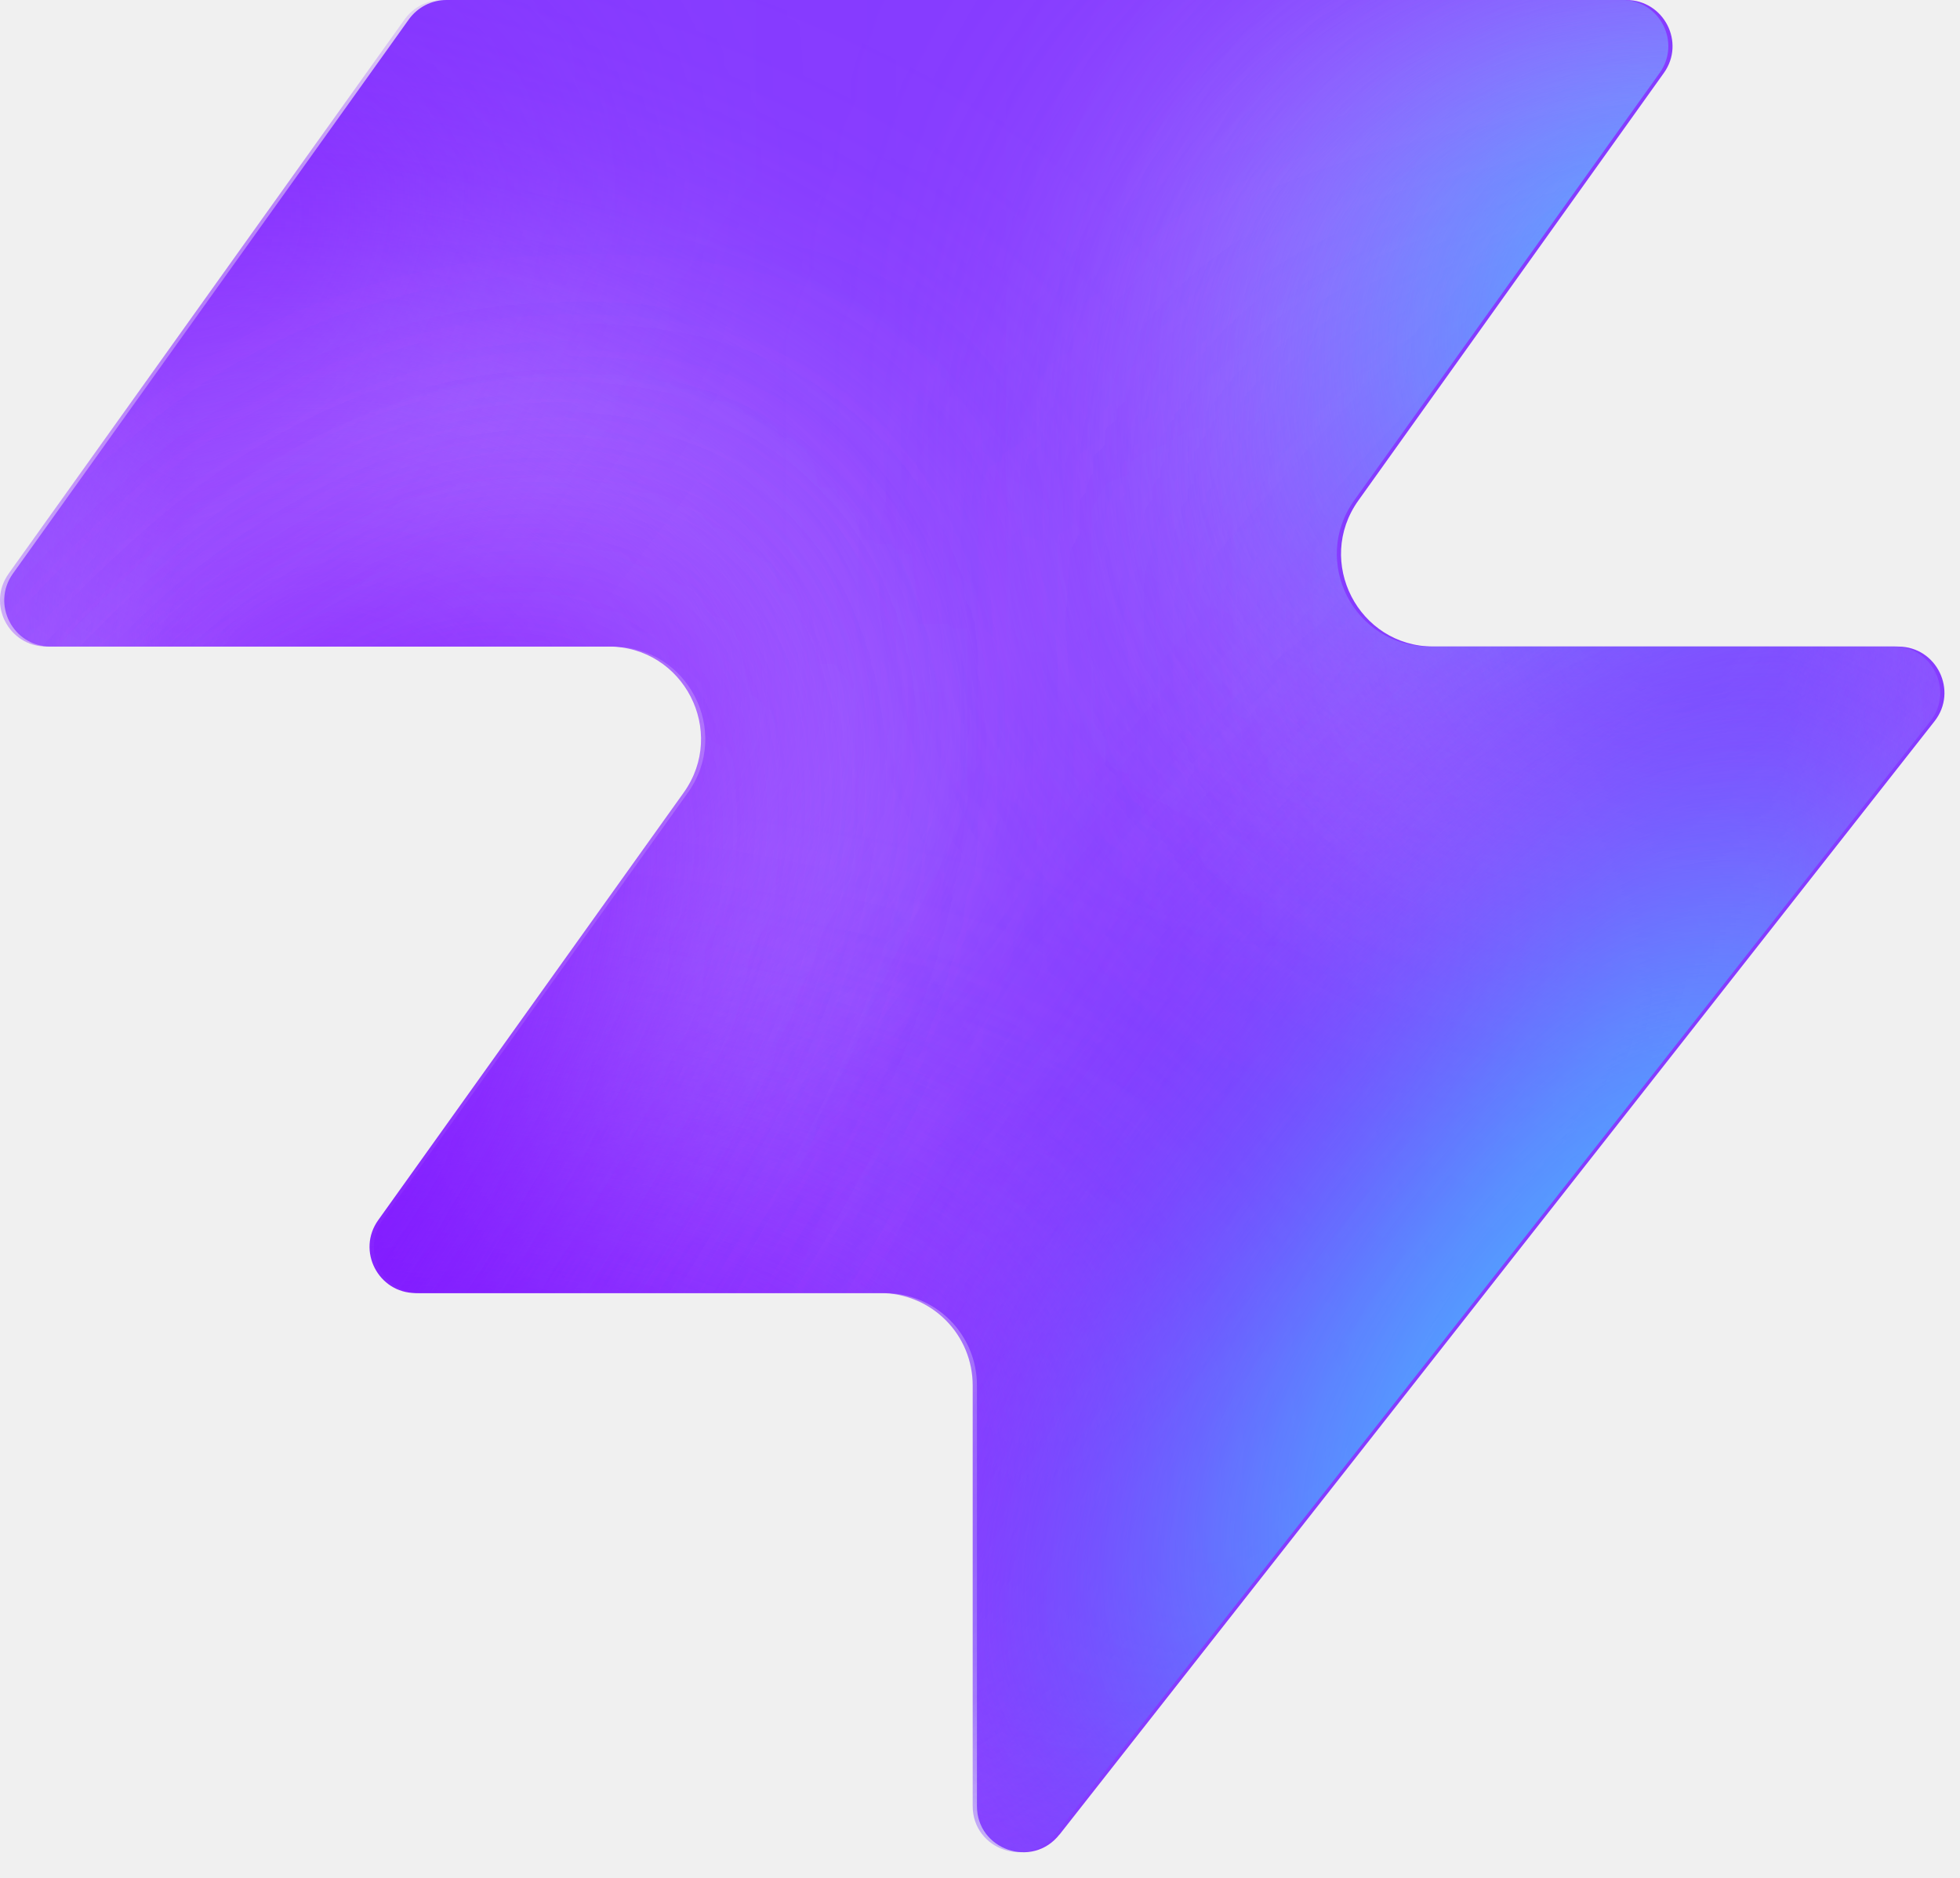
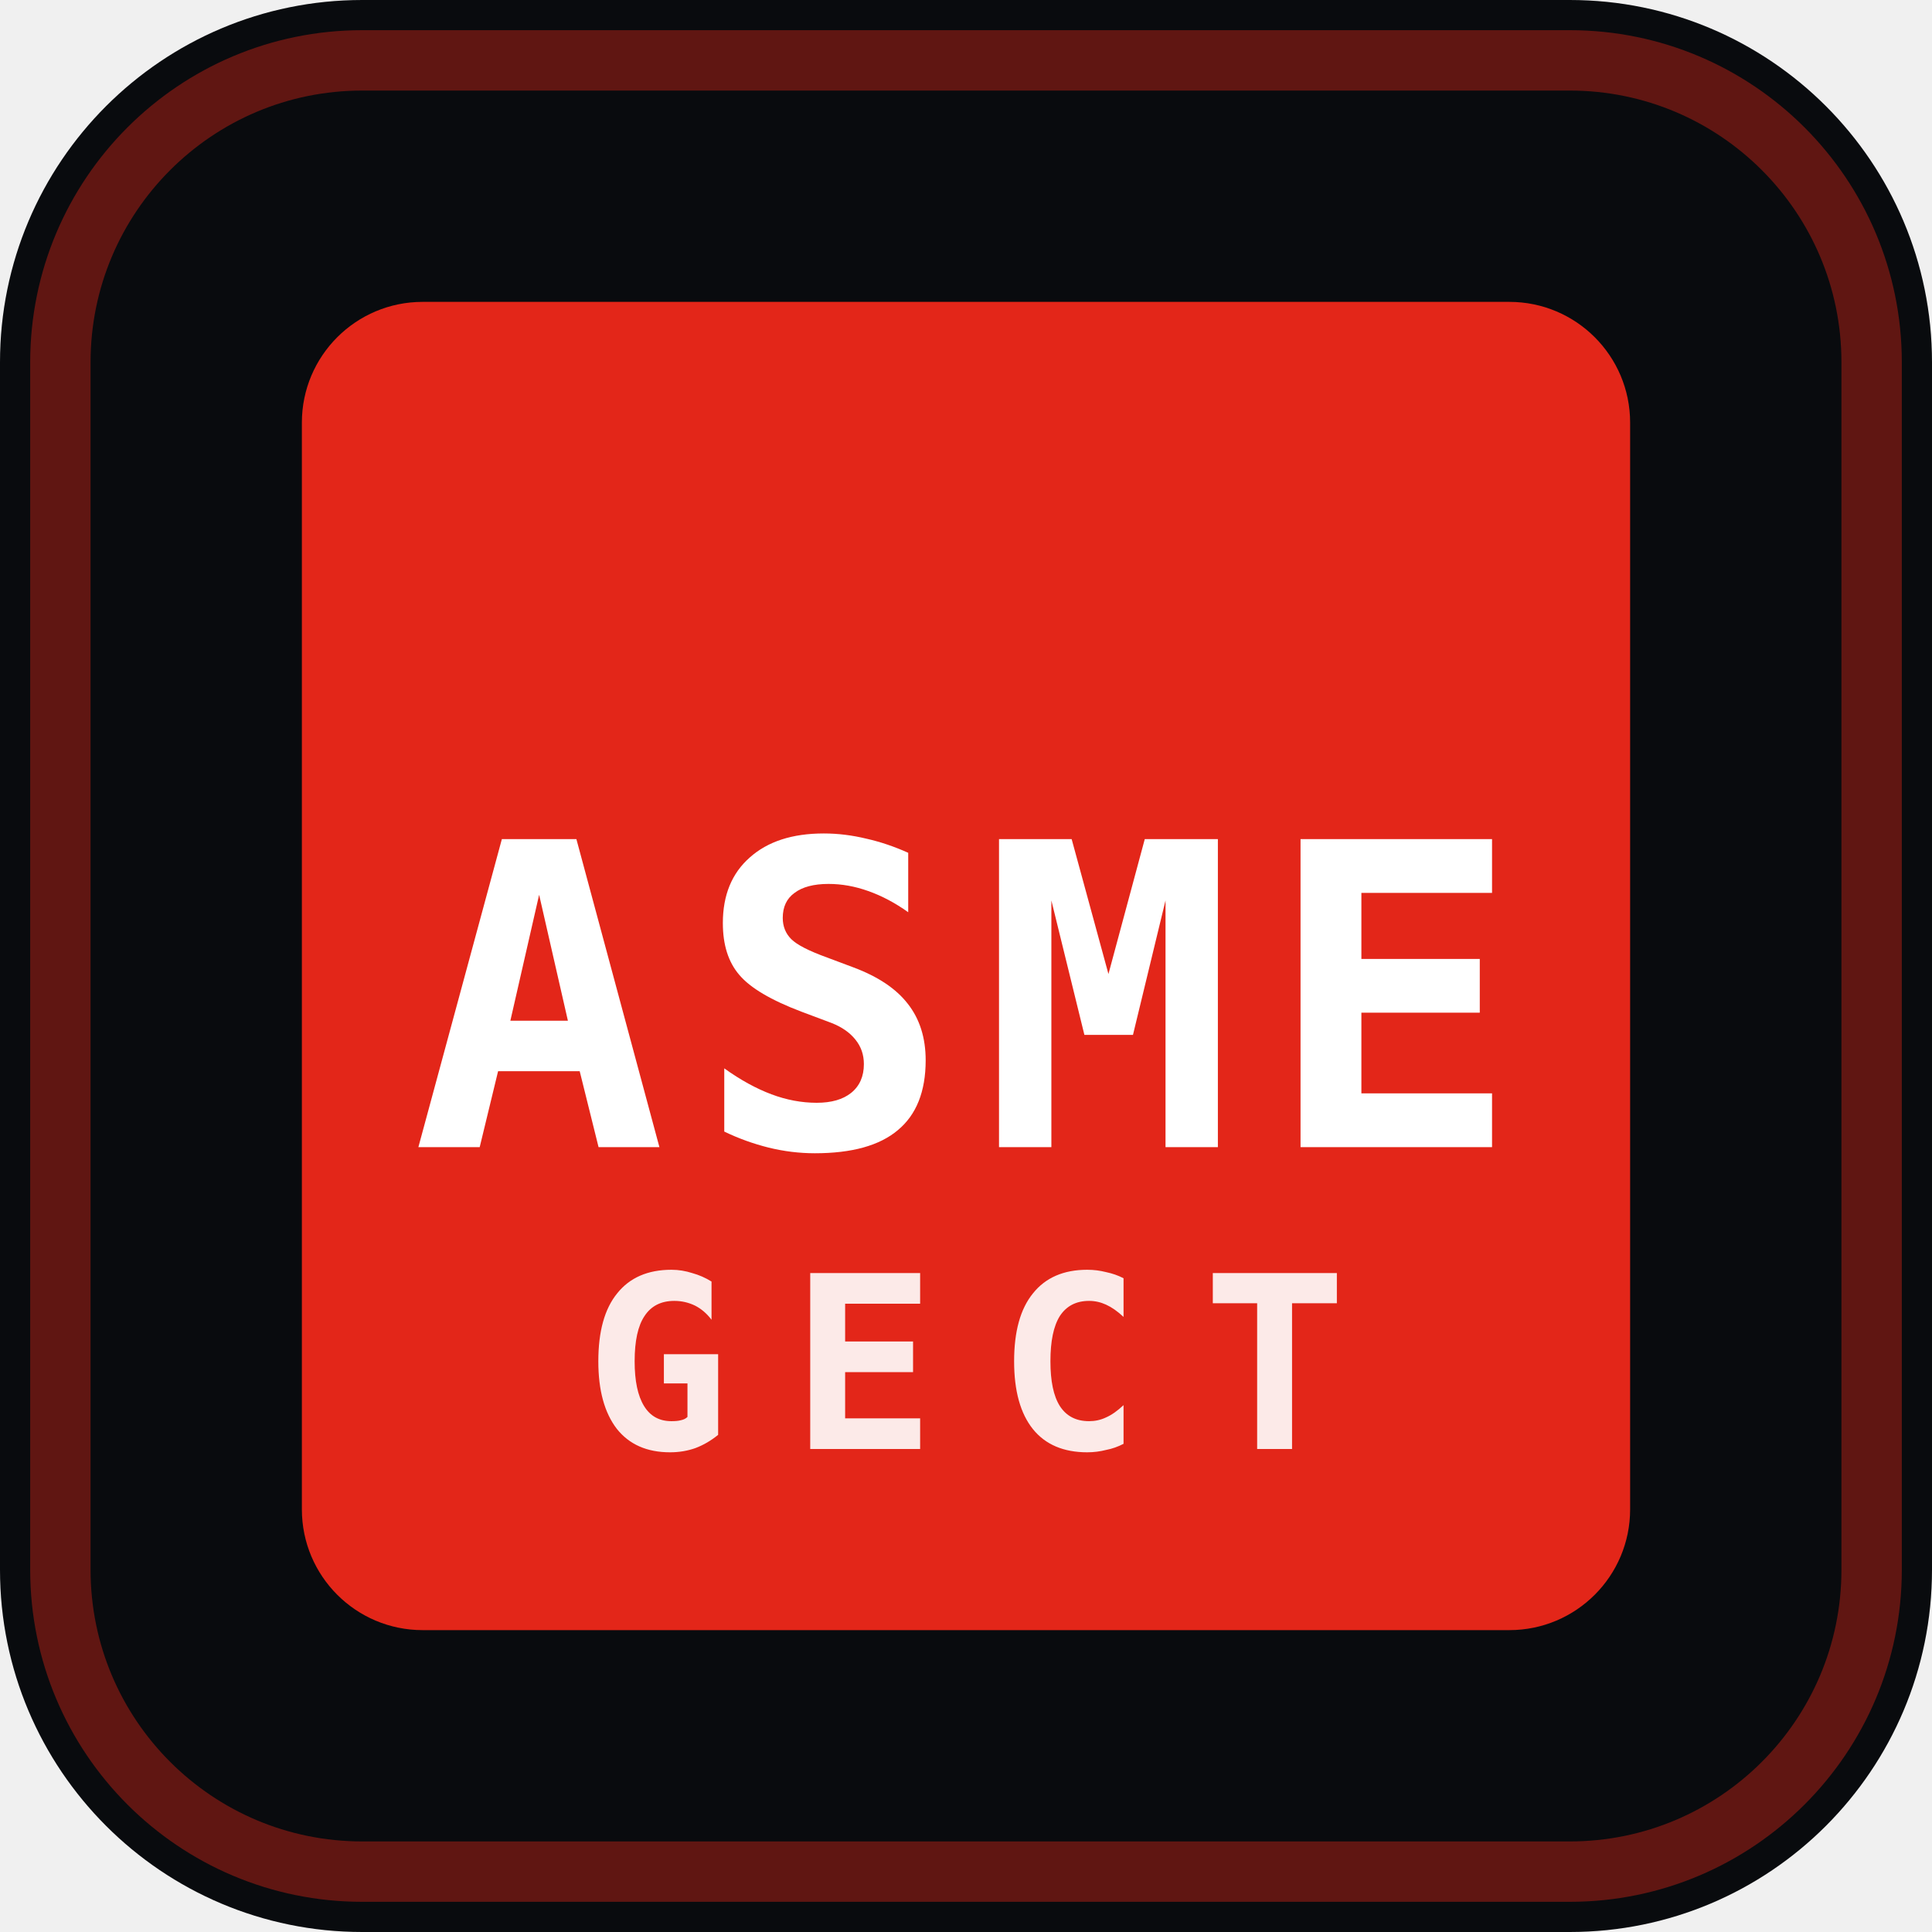
- <svg xmlns="http://www.w3.org/2000/svg" width="48" height="46" fill="none" viewBox="0 0 48 46">
-   <path fill="#863bff" d="M25.946 44.938c-.664.845-2.021.375-2.021-.698V33.937a2.26 2.26 0 0 0-2.262-2.262H10.287c-.92 0-1.456-1.04-.92-1.788l7.48-10.471c1.07-1.497 0-3.578-1.842-3.578H1.237c-.92 0-1.456-1.04-.92-1.788L10.013.474c.214-.297.556-.474.92-.474h28.894c.92 0 1.456 1.04.92 1.788l-7.48 10.471c-1.07 1.498 0 3.579 1.842 3.579h11.377c.943 0 1.473 1.088.89 1.83L25.947 44.94z" style="fill:#863bff;fill:color(display-p3 .525 .23 1);fill-opacity:1" />
-   <mask id="a" width="48" height="46" x="0" y="0" maskUnits="userSpaceOnUse" style="mask-type:alpha">
-     <path fill="#000" d="M25.842 44.938c-.664.844-2.021.375-2.021-.698V33.937a2.26 2.26 0 0 0-2.262-2.262H10.183c-.92 0-1.456-1.04-.92-1.788l7.48-10.471c1.07-1.498 0-3.579-1.842-3.579H1.133c-.92 0-1.456-1.04-.92-1.787L9.91.473c.214-.297.556-.474.92-.474h28.894c.92 0 1.456 1.04.92 1.788l-7.48 10.471c-1.07 1.498 0 3.578 1.842 3.578h11.377c.943 0 1.473 1.088.89 1.832L25.843 44.94z" style="fill:#000;fill-opacity:1" />
-   </mask>
-   <g mask="url(#a)">
-     <g filter="url(#b)">
-       <ellipse cx="5.508" cy="14.704" fill="#ede6ff" rx="5.508" ry="14.704" style="fill:#ede6ff;fill:color(display-p3 .927 .903 1);fill-opacity:1" transform="matrix(.00324 1 1 -.00324 -4.47 31.516)" />
-     </g>
-     <g filter="url(#c)">
-       <ellipse cx="10.399" cy="29.851" fill="#ede6ff" rx="10.399" ry="29.851" style="fill:#ede6ff;fill:color(display-p3 .927 .903 1);fill-opacity:1" transform="matrix(.00324 1 1 -.00324 -39.328 7.883)" />
-     </g>
-     <g filter="url(#d)">
-       <ellipse cx="5.508" cy="30.487" fill="#7e14ff" rx="5.508" ry="30.487" style="fill:#7e14ff;fill:color(display-p3 .492 .077 1);fill-opacity:1" transform="rotate(89.814 -25.913 -14.639)scale(1 -1)" />
-     </g>
-     <g filter="url(#e)">
-       <ellipse cx="5.508" cy="30.599" fill="#7e14ff" rx="5.508" ry="30.599" style="fill:#7e14ff;fill:color(display-p3 .492 .077 1);fill-opacity:1" transform="rotate(89.814 -32.644 -3.334)scale(1 -1)" />
-     </g>
-     <g filter="url(#f)">
-       <ellipse cx="5.508" cy="30.599" fill="#7e14ff" rx="5.508" ry="30.599" style="fill:#7e14ff;fill:color(display-p3 .492 .077 1);fill-opacity:1" transform="matrix(.00324 1 1 -.00324 -34.34 30.47)" />
-     </g>
-     <g filter="url(#g)">
-       <ellipse cx="14.072" cy="22.078" fill="#ede6ff" rx="14.072" ry="22.078" style="fill:#ede6ff;fill:color(display-p3 .927 .903 1);fill-opacity:1" transform="rotate(93.35 24.506 48.493)scale(-1 1)" />
-     </g>
-     <g filter="url(#h)">
-       <ellipse cx="3.47" cy="21.501" fill="#7e14ff" rx="3.47" ry="21.501" style="fill:#7e14ff;fill:color(display-p3 .492 .077 1);fill-opacity:1" transform="rotate(89.009 28.708 47.59)scale(-1 1)" />
-     </g>
-     <g filter="url(#i)">
-       <ellipse cx="3.47" cy="21.501" fill="#7e14ff" rx="3.47" ry="21.501" style="fill:#7e14ff;fill:color(display-p3 .492 .077 1);fill-opacity:1" transform="rotate(89.009 28.708 47.59)scale(-1 1)" />
-     </g>
-     <g filter="url(#j)">
-       <ellipse cx=".387" cy="8.972" fill="#7e14ff" rx="4.407" ry="29.108" style="fill:#7e14ff;fill:color(display-p3 .492 .077 1);fill-opacity:1" transform="rotate(39.51 .387 8.972)" />
-     </g>
-     <g filter="url(#k)">
-       <ellipse cx="47.523" cy="-6.092" fill="#7e14ff" rx="4.407" ry="29.108" style="fill:#7e14ff;fill:color(display-p3 .492 .077 1);fill-opacity:1" transform="rotate(37.892 47.523 -6.092)" />
-     </g>
-     <g filter="url(#l)">
-       <ellipse cx="41.412" cy="6.333" fill="#47bfff" rx="5.971" ry="9.665" style="fill:#47bfff;fill:color(display-p3 .28 .748 1);fill-opacity:1" transform="rotate(37.892 41.412 6.333)" />
-     </g>
-     <g filter="url(#m)">
-       <ellipse cx="-1.879" cy="38.332" fill="#7e14ff" rx="4.407" ry="29.108" style="fill:#7e14ff;fill:color(display-p3 .492 .077 1);fill-opacity:1" transform="rotate(37.892 -1.88 38.332)" />
-     </g>
-     <g filter="url(#n)">
-       <ellipse cx="-1.879" cy="38.332" fill="#7e14ff" rx="4.407" ry="29.108" style="fill:#7e14ff;fill:color(display-p3 .492 .077 1);fill-opacity:1" transform="rotate(37.892 -1.88 38.332)" />
-     </g>
-     <g filter="url(#o)">
-       <ellipse cx="35.651" cy="29.907" fill="#7e14ff" rx="4.407" ry="29.108" style="fill:#7e14ff;fill:color(display-p3 .492 .077 1);fill-opacity:1" transform="rotate(37.892 35.651 29.907)" />
-     </g>
-     <g filter="url(#p)">
-       <ellipse cx="38.418" cy="32.4" fill="#47bfff" rx="5.971" ry="15.297" style="fill:#47bfff;fill:color(display-p3 .28 .748 1);fill-opacity:1" transform="rotate(37.892 38.418 32.4)" />
-     </g>
-   </g>
-   <defs>
-     <filter id="b" width="60.045" height="41.654" x="-19.77" y="16.149" color-interpolation-filters="sRGB" filterUnits="userSpaceOnUse">
-       <feFlood flood-opacity="0" result="BackgroundImageFix" />
-       <feBlend in="SourceGraphic" in2="BackgroundImageFix" result="shape" />
-       <feGaussianBlur result="effect1_foregroundBlur_2002_17158" stdDeviation="7.659" />
-     </filter>
-     <filter id="c" width="90.34" height="51.437" x="-54.613" y="-7.533" color-interpolation-filters="sRGB" filterUnits="userSpaceOnUse">
-       <feFlood flood-opacity="0" result="BackgroundImageFix" />
-       <feBlend in="SourceGraphic" in2="BackgroundImageFix" result="shape" />
-       <feGaussianBlur result="effect1_foregroundBlur_2002_17158" stdDeviation="7.659" />
-     </filter>
-     <filter id="d" width="79.355" height="29.4" x="-49.64" y="2.03" color-interpolation-filters="sRGB" filterUnits="userSpaceOnUse">
-       <feFlood flood-opacity="0" result="BackgroundImageFix" />
-       <feBlend in="SourceGraphic" in2="BackgroundImageFix" result="shape" />
-       <feGaussianBlur result="effect1_foregroundBlur_2002_17158" stdDeviation="4.596" />
-     </filter>
-     <filter id="e" width="79.579" height="29.4" x="-45.045" y="20.029" color-interpolation-filters="sRGB" filterUnits="userSpaceOnUse">
-       <feFlood flood-opacity="0" result="BackgroundImageFix" />
-       <feBlend in="SourceGraphic" in2="BackgroundImageFix" result="shape" />
-       <feGaussianBlur result="effect1_foregroundBlur_2002_17158" stdDeviation="4.596" />
-     </filter>
-     <filter id="f" width="79.579" height="29.4" x="-43.513" y="21.178" color-interpolation-filters="sRGB" filterUnits="userSpaceOnUse">
-       <feFlood flood-opacity="0" result="BackgroundImageFix" />
-       <feBlend in="SourceGraphic" in2="BackgroundImageFix" result="shape" />
-       <feGaussianBlur result="effect1_foregroundBlur_2002_17158" stdDeviation="4.596" />
-     </filter>
-     <filter id="g" width="74.749" height="58.852" x="15.756" y="-17.901" color-interpolation-filters="sRGB" filterUnits="userSpaceOnUse">
-       <feFlood flood-opacity="0" result="BackgroundImageFix" />
-       <feBlend in="SourceGraphic" in2="BackgroundImageFix" result="shape" />
-       <feGaussianBlur result="effect1_foregroundBlur_2002_17158" stdDeviation="7.659" />
-     </filter>
-     <filter id="h" width="61.377" height="25.362" x="23.548" y="2.284" color-interpolation-filters="sRGB" filterUnits="userSpaceOnUse">
-       <feFlood flood-opacity="0" result="BackgroundImageFix" />
-       <feBlend in="SourceGraphic" in2="BackgroundImageFix" result="shape" />
-       <feGaussianBlur result="effect1_foregroundBlur_2002_17158" stdDeviation="4.596" />
-     </filter>
-     <filter id="i" width="61.377" height="25.362" x="23.548" y="2.284" color-interpolation-filters="sRGB" filterUnits="userSpaceOnUse">
-       <feFlood flood-opacity="0" result="BackgroundImageFix" />
-       <feBlend in="SourceGraphic" in2="BackgroundImageFix" result="shape" />
-       <feGaussianBlur result="effect1_foregroundBlur_2002_17158" stdDeviation="4.596" />
-     </filter>
-     <filter id="j" width="56.045" height="63.649" x="-27.636" y="-22.853" color-interpolation-filters="sRGB" filterUnits="userSpaceOnUse">
-       <feFlood flood-opacity="0" result="BackgroundImageFix" />
-       <feBlend in="SourceGraphic" in2="BackgroundImageFix" result="shape" />
-       <feGaussianBlur result="effect1_foregroundBlur_2002_17158" stdDeviation="4.596" />
-     </filter>
-     <filter id="k" width="54.814" height="64.646" x="20.116" y="-38.415" color-interpolation-filters="sRGB" filterUnits="userSpaceOnUse">
-       <feFlood flood-opacity="0" result="BackgroundImageFix" />
-       <feBlend in="SourceGraphic" in2="BackgroundImageFix" result="shape" />
-       <feGaussianBlur result="effect1_foregroundBlur_2002_17158" stdDeviation="4.596" />
-     </filter>
-     <filter id="l" width="33.541" height="35.313" x="24.641" y="-11.323" color-interpolation-filters="sRGB" filterUnits="userSpaceOnUse">
-       <feFlood flood-opacity="0" result="BackgroundImageFix" />
-       <feBlend in="SourceGraphic" in2="BackgroundImageFix" result="shape" />
-       <feGaussianBlur result="effect1_foregroundBlur_2002_17158" stdDeviation="4.596" />
-     </filter>
-     <filter id="m" width="54.814" height="64.646" x="-29.286" y="6.009" color-interpolation-filters="sRGB" filterUnits="userSpaceOnUse">
-       <feFlood flood-opacity="0" result="BackgroundImageFix" />
-       <feBlend in="SourceGraphic" in2="BackgroundImageFix" result="shape" />
-       <feGaussianBlur result="effect1_foregroundBlur_2002_17158" stdDeviation="4.596" />
-     </filter>
-     <filter id="n" width="54.814" height="64.646" x="-29.286" y="6.009" color-interpolation-filters="sRGB" filterUnits="userSpaceOnUse">
-       <feFlood flood-opacity="0" result="BackgroundImageFix" />
-       <feBlend in="SourceGraphic" in2="BackgroundImageFix" result="shape" />
-       <feGaussianBlur result="effect1_foregroundBlur_2002_17158" stdDeviation="4.596" />
-     </filter>
-     <filter id="o" width="54.814" height="64.646" x="8.244" y="-2.416" color-interpolation-filters="sRGB" filterUnits="userSpaceOnUse">
-       <feFlood flood-opacity="0" result="BackgroundImageFix" />
-       <feBlend in="SourceGraphic" in2="BackgroundImageFix" result="shape" />
-       <feGaussianBlur result="effect1_foregroundBlur_2002_17158" stdDeviation="4.596" />
-     </filter>
-     <filter id="p" width="39.409" height="43.623" x="18.713" y="10.588" color-interpolation-filters="sRGB" filterUnits="userSpaceOnUse">
-       <feFlood flood-opacity="0" result="BackgroundImageFix" />
-       <feBlend in="SourceGraphic" in2="BackgroundImageFix" result="shape" />
-       <feGaussianBlur result="effect1_foregroundBlur_2002_17158" stdDeviation="4.596" />
-     </filter>
-   </defs>
+ <svg xmlns="http://www.w3.org/2000/svg" viewBox="0 0 64 64" width="64" height="64">
+   <rect width="64" height="64" rx="12" fill="#090B0E" />
+   <rect x="2" y="2" width="60" height="60" rx="10" fill="none" stroke="#E32619" stroke-width="2" stroke-opacity="0.4" />
+   <rect x="10" y="10" width="44" height="44" rx="4" fill="#E32619" />
+   <text x="32" y="38" font-family="monospace, sans-serif" font-size="14" font-weight="900" fill="#FFFFFF" text-anchor="middle" letter-spacing="1">ASME</text>
+   <text x="32" y="48" font-family="monospace, sans-serif" font-size="8" font-weight="700" fill="#FFFFFF" text-anchor="middle" letter-spacing="2" opacity="0.9">GECT</text>
</svg>
